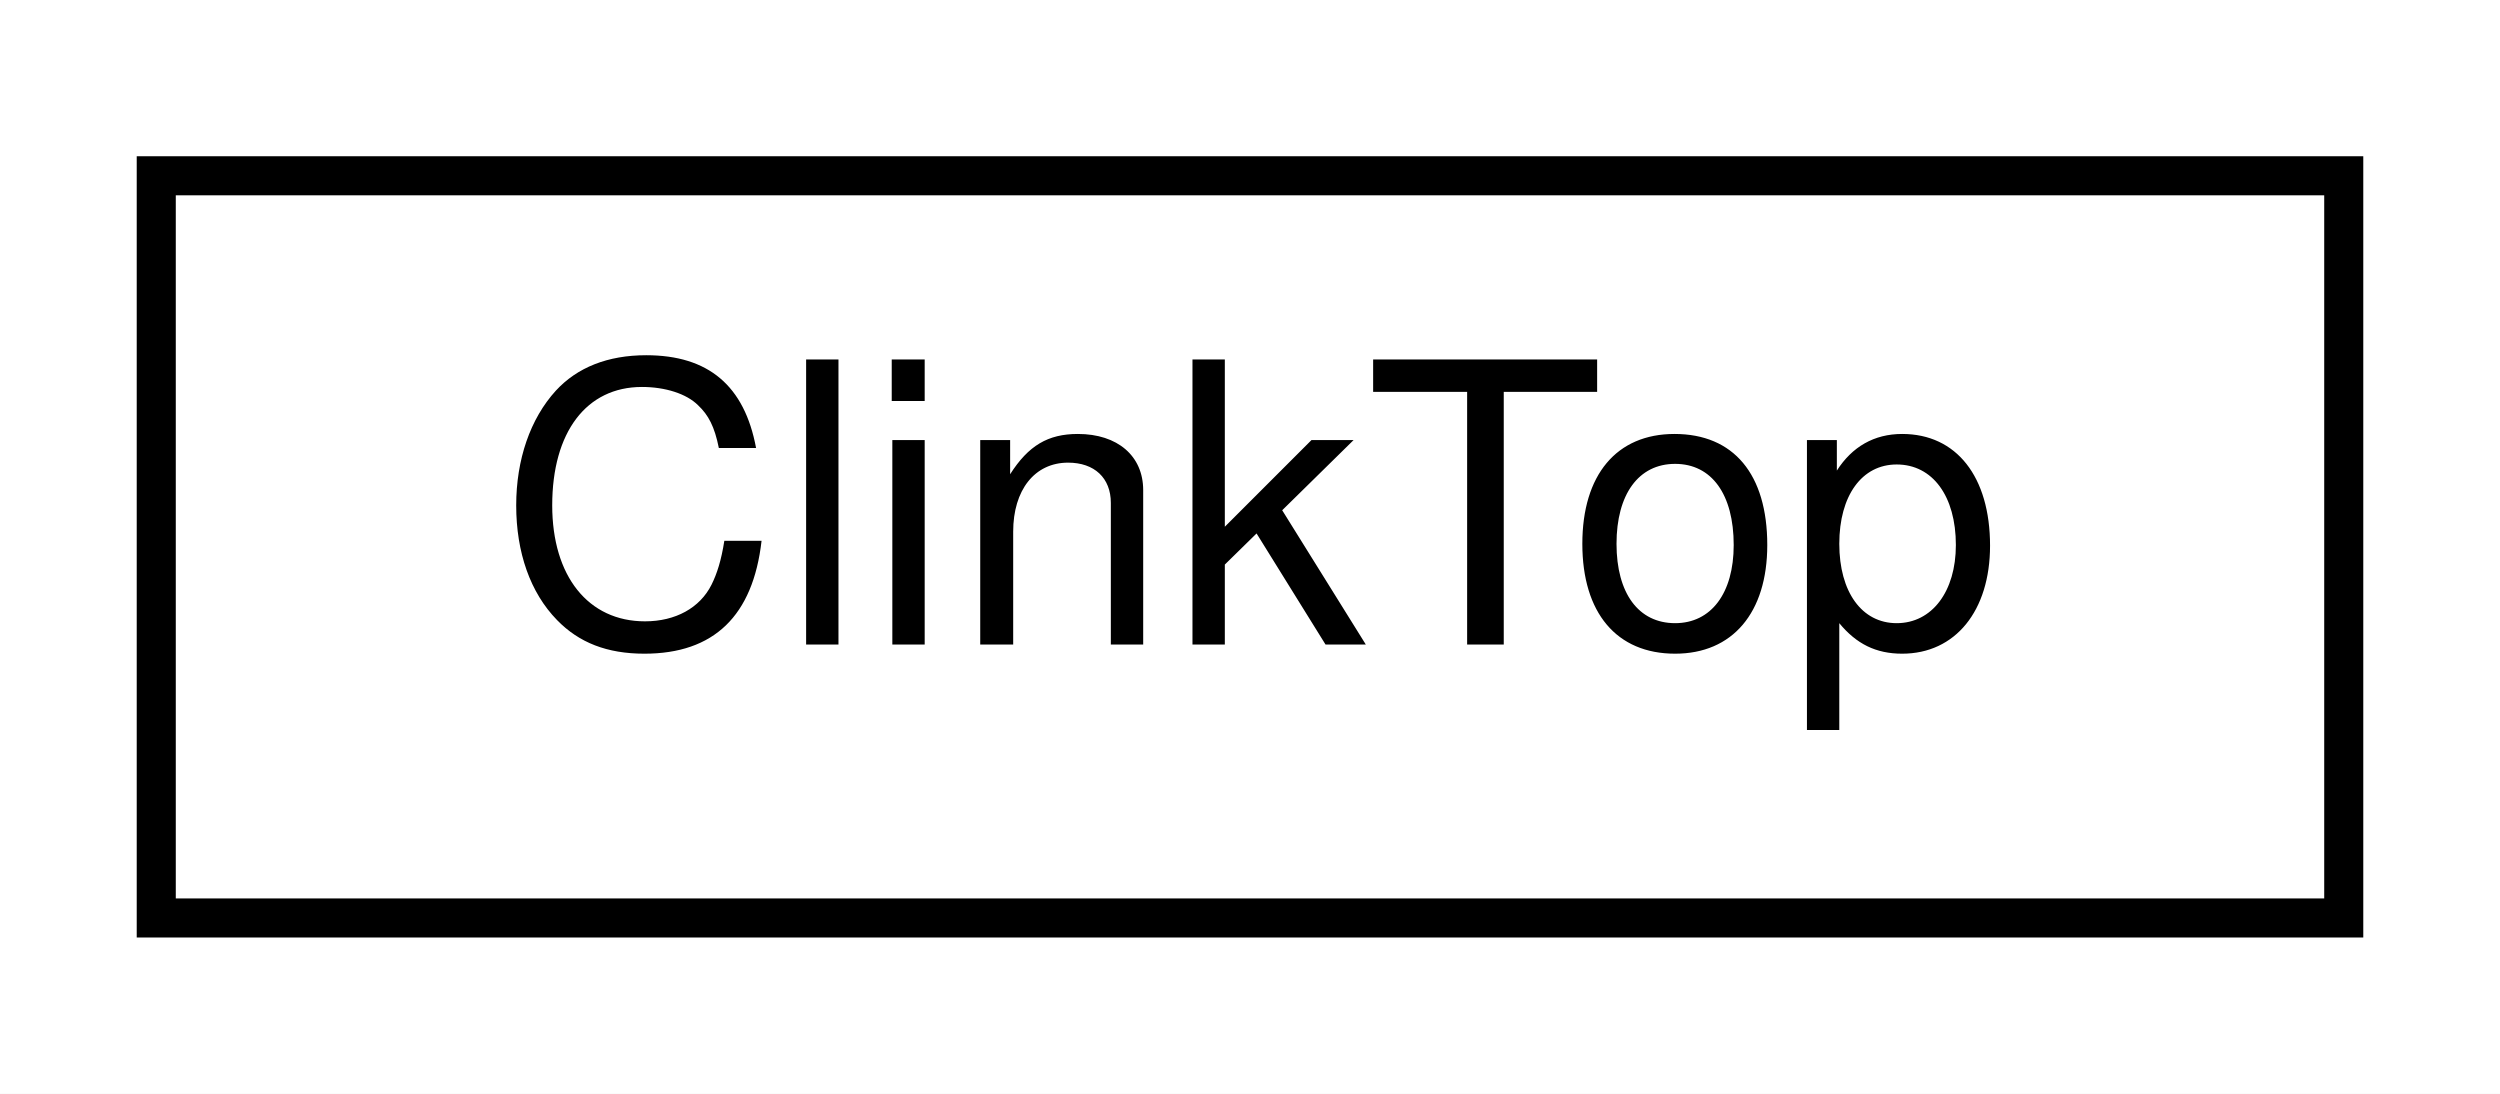
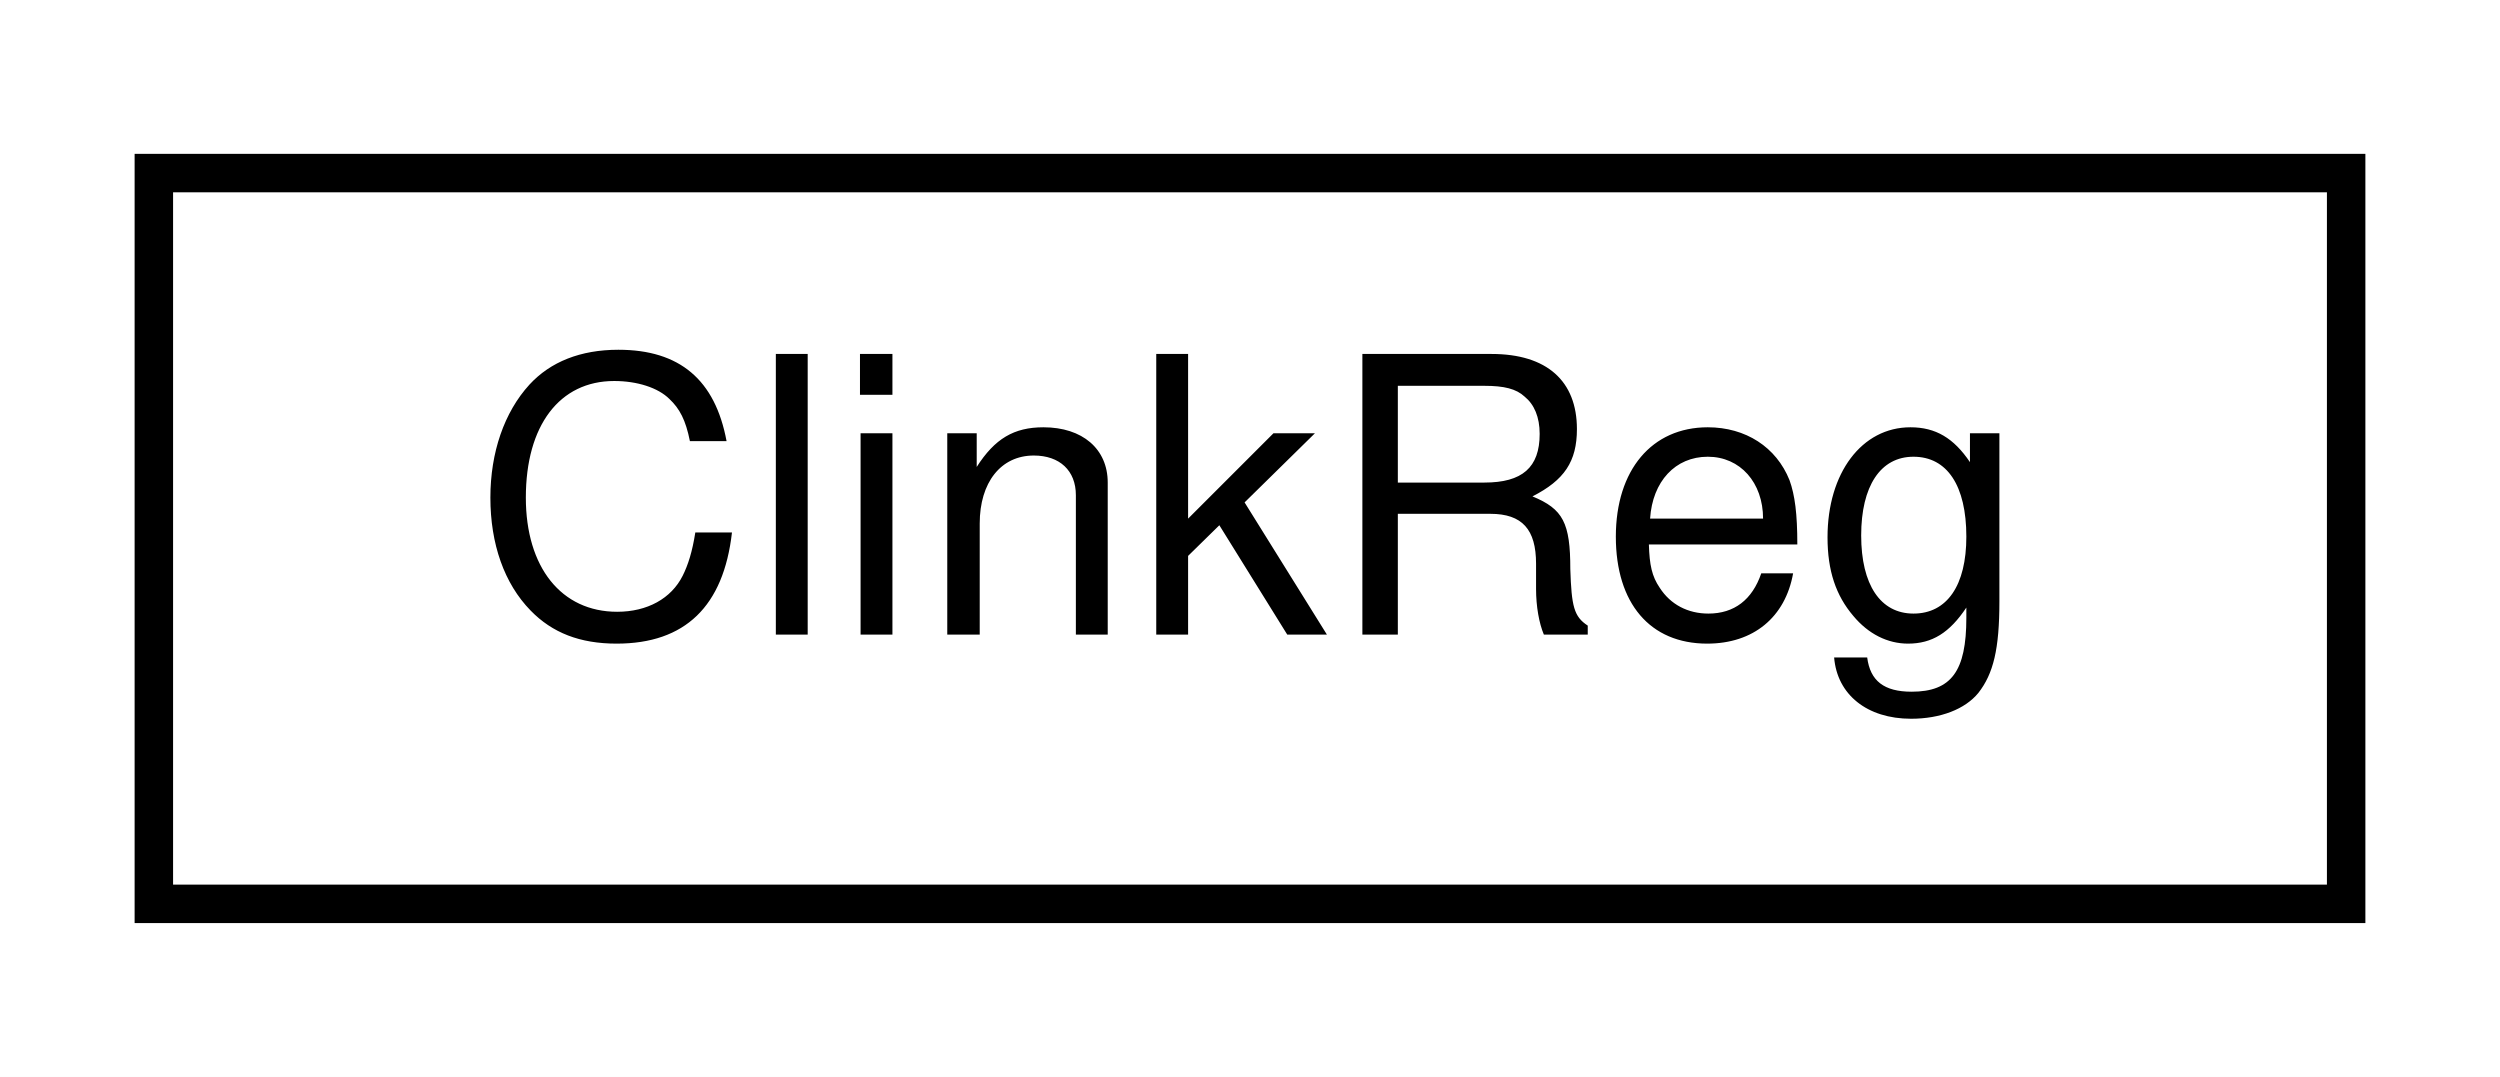
- <svg xmlns="http://www.w3.org/2000/svg" xmlns:xlink="http://www.w3.org/1999/xlink" width="64pt" height="28pt" viewBox="0.00 0.00 64.00 28.00">
+ <svg xmlns="http://www.w3.org/2000/svg" xmlns:xlink="http://www.w3.org/1999/xlink" width="65pt" height="28pt" viewBox="0.00 0.00 65.00 28.00">
  <g id="graph0" class="graph" transform="scale(1 1) rotate(0) translate(4 24)">
-     <polygon fill="white" stroke="none" points="-4,4 -4,-24 60,-24 60,4 -4,4" />
+     <polygon fill="white" stroke="none" points="-4,4 -4,-24 61,-24 61,4 -4,4" />
    <g id="node1" class="node">
      <g id="a_node1">
-         <a xlink:href="classClinkTop.html" target="_top" xlink:title="ClinkTop">
-           <polygon fill="white" stroke="black" points="-3.55271e-15,-0.5 -3.55271e-15,-19.5 56,-19.5 56,-0.5 -3.55271e-15,-0.5" />
-           <text text-anchor="middle" x="28" y="-7.5" font-family="Helvetica,sans-Serif" font-size="10.00">ClinkTop</text>
+         <a xlink:href="classClinkReg.html" target="_top" xlink:title="ClinkReg">
+           <polygon fill="white" stroke="black" points="0,-0.5 0,-19.5 57,-19.5 57,-0.5 0,-0.5" />
+           <text text-anchor="middle" x="28.5" y="-7.5" font-family="Helvetica,sans-Serif" font-size="10.00">ClinkReg</text>
        </a>
      </g>
    </g>
  </g>
</svg>
